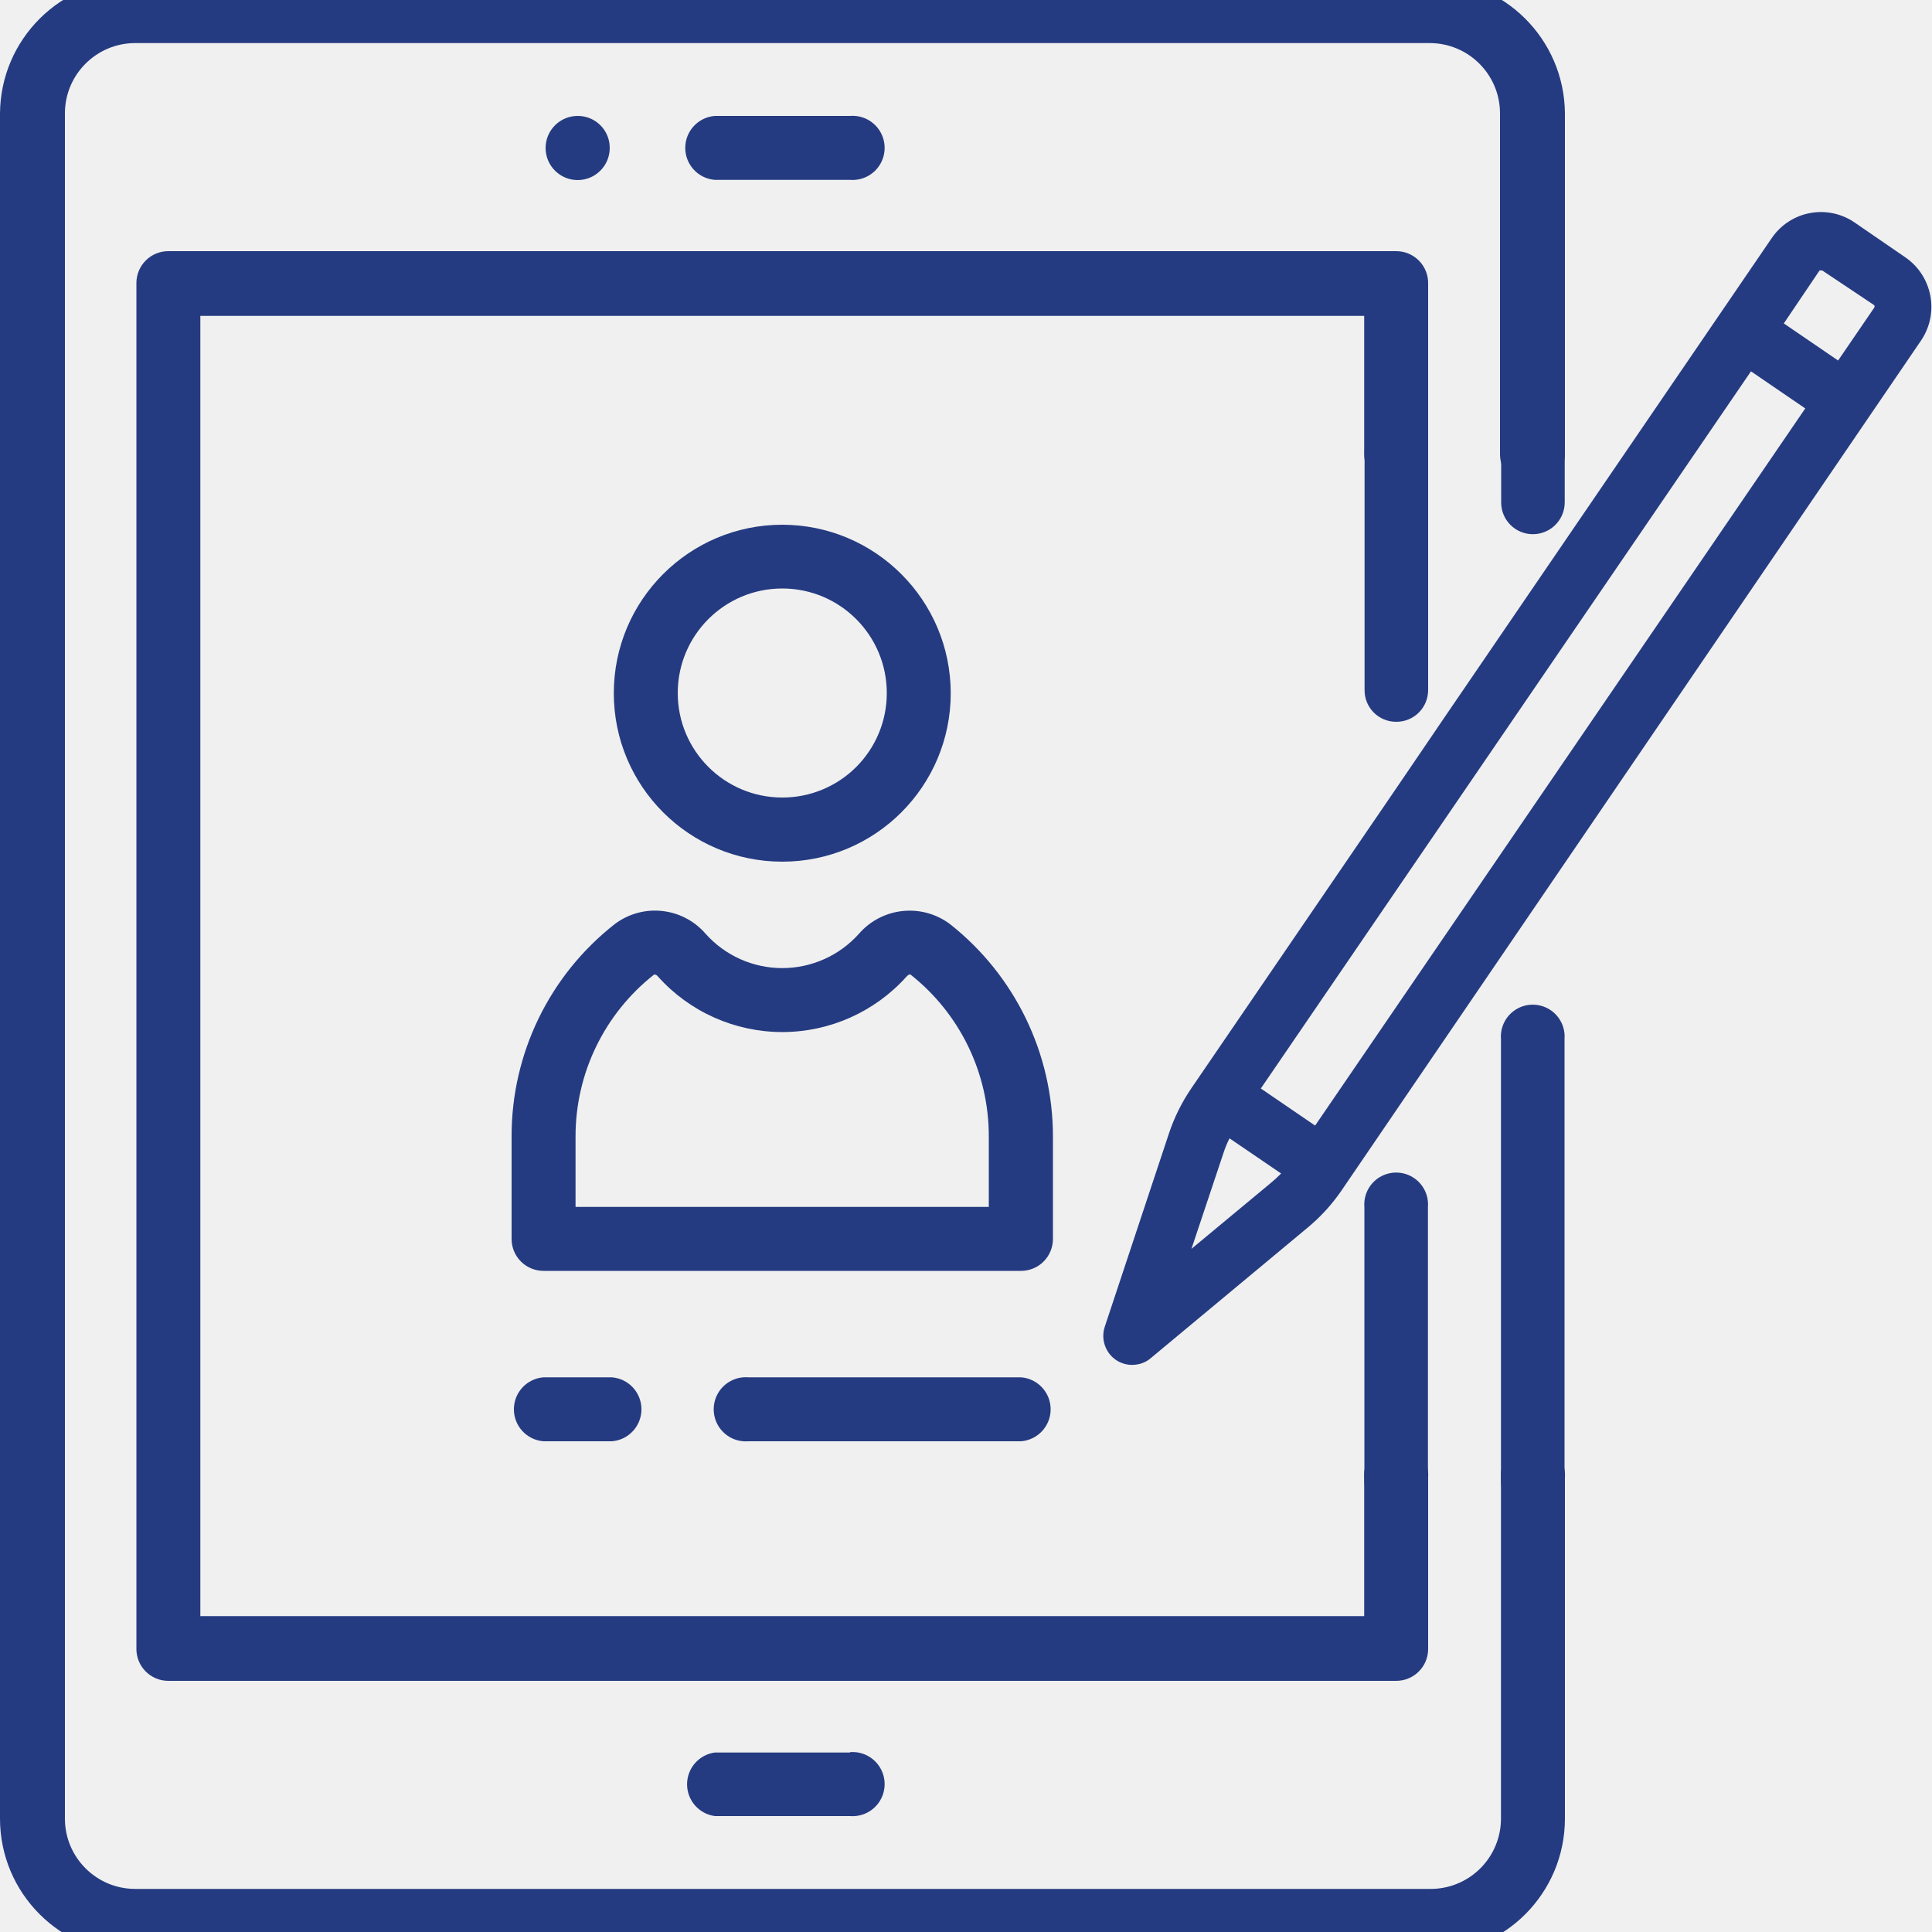
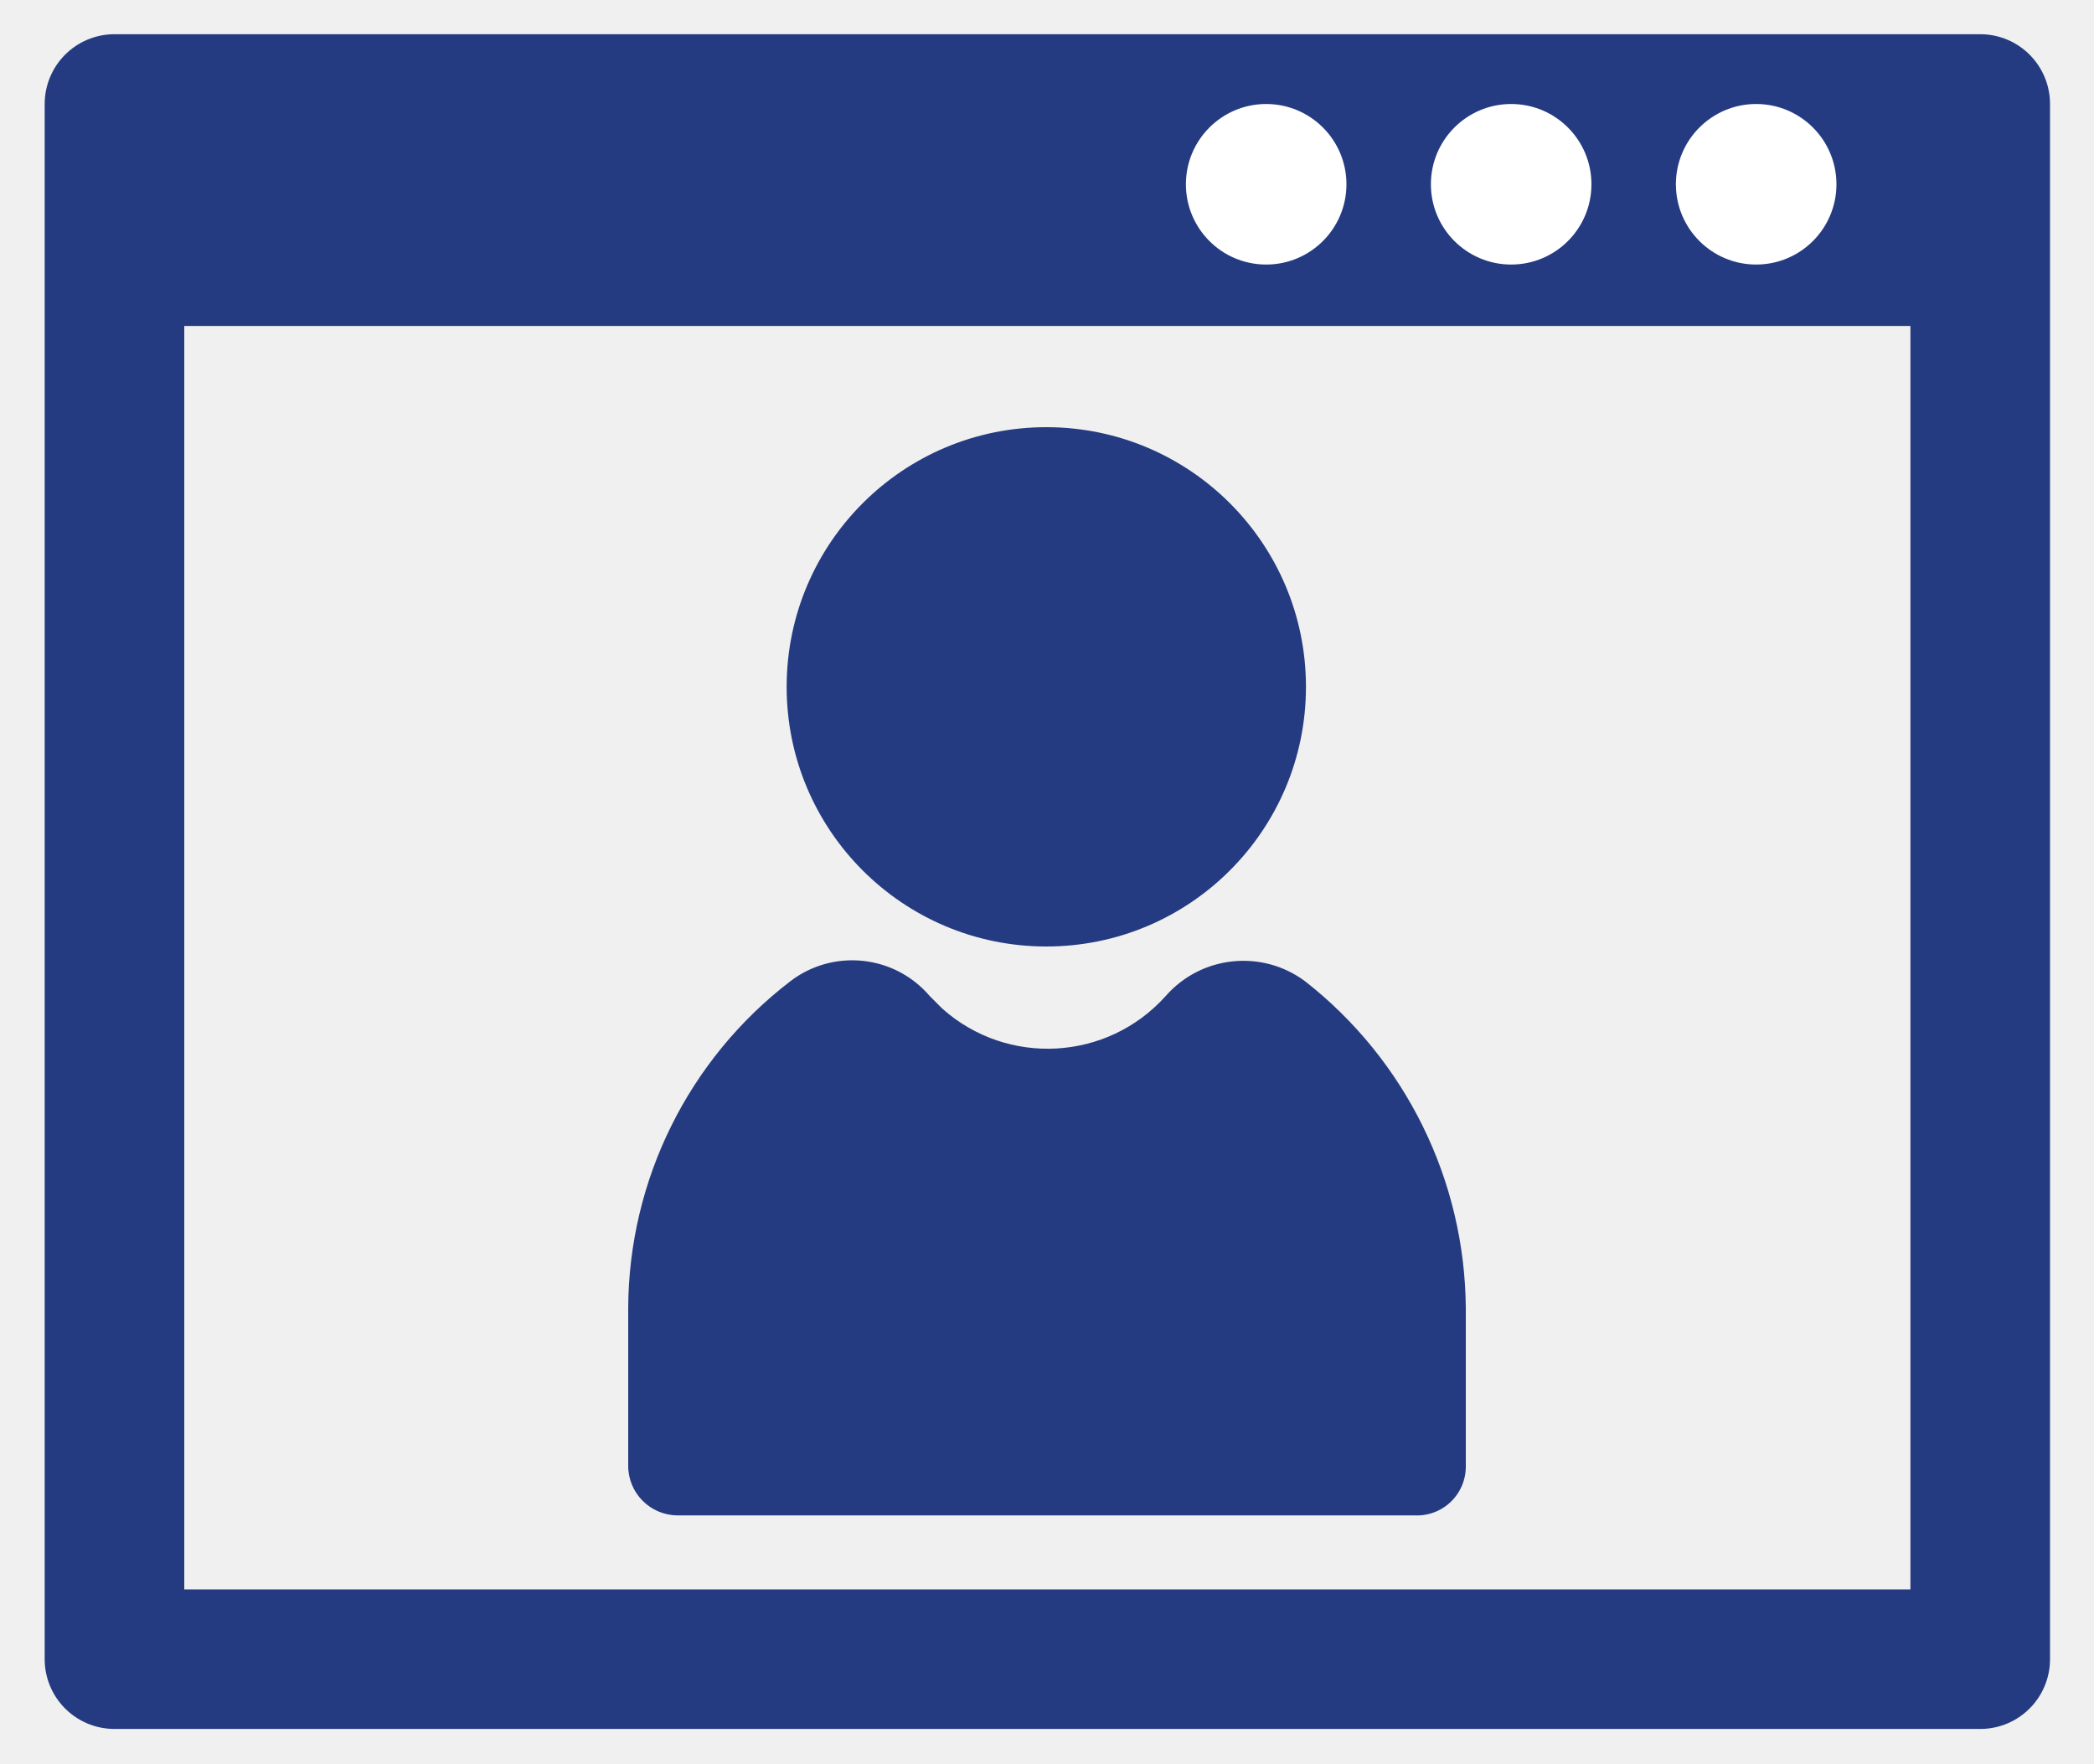
- <svg xmlns="http://www.w3.org/2000/svg" id="Layer_1" data-name="Layer 1" width="100" height="100" viewBox="0 0 100 100">
+ <svg xmlns="http://www.w3.org/2000/svg" id="Layer_1" data-name="Layer 1" width="30" height="25.27" viewBox="0 0 30 25.27">
  <defs>
    <style>
      .cls-1 {
+         fill: none;
+         stroke: #253b81;
+         stroke-linejoin: round;
+         stroke-width: 2px;
+       }
+ 
+       .cls-2 {
        fill: #253b81;
+       }
+ 
+       .cls-3 {
+         fill: #fff;
      }
    </style>
  </defs>
  <g>
-     <path class="cls-1" d="M79.33,25.18A1.66,1.66,0,0,0,81,23.52V5.87a7,7,0,0,0-7-6.95H7A7,7,0,0,0,0,5.87V94.13a7,7,0,0,0,7,7H74a7,7,0,0,0,7-7V76.48a1.66,1.66,0,1,0-3.31,0V94.13A3.64,3.64,0,0,1,74,97.77H7a3.64,3.64,0,0,1-3.64-3.64V5.87A3.64,3.64,0,0,1,7,2.23H74a3.64,3.64,0,0,1,3.64,3.64V23.52A1.66,1.66,0,0,0,79.33,25.18Z" />
-     <path class="cls-1" d="M44,6H37a1.66,1.66,0,0,0,0,3.31H44A1.66,1.66,0,1,0,44,6Z" />
-     <path class="cls-1" d="M29.9,6a1.66,1.66,0,1,0,1.66,1.66v0A1.65,1.65,0,0,0,29.9,6Z" />
-     <path class="cls-1" d="M44,90.71H37A1.66,1.66,0,0,0,37,94H44a1.66,1.66,0,1,0,0-3.31Z" />
-     <path class="cls-1" d="M72.27,25.18a1.66,1.66,0,0,0,1.65-1.66V14.69A1.65,1.65,0,0,0,72.27,13H8.72a1.65,1.65,0,0,0-1.66,1.65V85.31A1.65,1.65,0,0,0,8.72,87H72.27a1.65,1.65,0,0,0,1.65-1.65V76.48a1.66,1.66,0,1,0-3.31,0v7.17H10.37V16.35H70.61v7.17A1.66,1.66,0,0,0,72.27,25.18Z" />
-     <path class="cls-1" d="M52.85,71.29H38.73a1.66,1.66,0,1,0,0,3.31H52.85a1.66,1.66,0,0,0,0-3.31Z" />
-     <path class="cls-1" d="M31.67,71.29H28.13a1.66,1.66,0,0,0,0,3.31h3.54a1.66,1.66,0,0,0,0-3.31Z" />
-     <path class="cls-1" d="M40.49,27.16a8.72,8.72,0,1,0,8.72,8.72A8.73,8.73,0,0,0,40.49,27.16Zm0,14.12a5.41,5.41,0,1,1,5.41-5.4A5.4,5.4,0,0,1,40.49,41.28Z" />
-     <path class="cls-1" d="M49.17,47.83a3.48,3.48,0,0,0-4.71.5,5.32,5.32,0,0,1-7.94,0,3.46,3.46,0,0,0-4.7-.5,13.93,13.93,0,0,0-5.34,11v5.29a1.65,1.65,0,0,0,1.65,1.66H52.85a1.65,1.65,0,0,0,1.65-1.66V58.83A14,14,0,0,0,49.17,47.83Zm2,14.64H29.79V58.83a10.65,10.65,0,0,1,4.07-8.39.24.24,0,0,1,.2.11,8.64,8.64,0,0,0,12.86,0,.35.35,0,0,1,.19-.12h0a10.65,10.65,0,0,1,4.07,8.4v3.64Z" />
-     <path class="cls-1" d="M72.38,40.64,61.67,56.32a9.45,9.45,0,0,0-1.17,2.36l-3.32,10a1.51,1.51,0,0,0,.58,1.71,1.49,1.49,0,0,0,1.12.23,1.42,1.42,0,0,0,.68-.32l8.09-6.73a9.38,9.38,0,0,0,1.78-1.94l30-44a3.11,3.11,0,0,0-.81-4.31L96,11.52a3.08,3.08,0,0,0-4.3.81L74.76,37.14ZM65.74,61.26l-4.07,3.38,1.67-5a5,5,0,0,1,.3-.72l2.67,1.82A7.27,7.27,0,0,1,65.74,61.26Zm2.33-3-2.81-1.92L90.63,19.22l2.81,1.92ZM97,15.94l-1.86,2.72-2.81-1.92L94.18,14a.08.08,0,0,1,.06,0c.05,0,.07,0,.08,0L97,15.79A.11.11,0,0,1,97,15.94Z" />
-     <path class="cls-1" d="M72.27,78.33a1.65,1.65,0,0,1-1.65-1.64V62.47a1.65,1.65,0,1,1,3.29,0V76.69A1.64,1.64,0,0,1,72.27,78.33Z" />
-     <path class="cls-1" d="M79.34,78.32a1.65,1.65,0,0,1-1.65-1.65V53.78a1.65,1.65,0,1,1,3.29,0V76.67A1.64,1.64,0,0,1,79.34,78.32Z" />
-     <path class="cls-1" d="M72.27,37.36a1.63,1.63,0,0,1-1.64-1.64V23.34a1.65,1.65,0,0,1,3.29,0V35.72A1.64,1.64,0,0,1,72.27,37.36Z" />
-     <path class="cls-1" d="M79.34,27.65A1.64,1.64,0,0,1,77.7,26V23.41a1.65,1.65,0,1,1,3.29,0V26A1.65,1.65,0,0,1,79.34,27.65Z" />
+     <rect class="cls-1" x="1.64" y="1.49" width="26.73" height="22.28" />
+     <path class="cls-2" d="M15,6.12a3.72,3.72,0,1,0,3.71,3.72A3.72,3.72,0,0,0,15,6.12Z" />
+     <path class="cls-2" d="M18.7,14.06a1.48,1.48,0,0,0-2,.21,2.27,2.27,0,0,1-3.2.18l-.18-.18a1.46,1.46,0,0,0-2-.21A5.93,5.93,0,0,0,9,18.74V21a.71.71,0,0,0,.7.71H20.26A.7.7,0,0,0,21,21h0V18.74A6,6,0,0,0,18.7,14.06Z" />
+     <rect class="cls-2" x="1.64" y="1.49" width="26.28" height="3.18" />
+     <g>
+       <circle class="cls-3" cx="21.65" cy="2.64" r="1.15" />
+       <circle class="cls-3" cx="25.16" cy="2.64" r="1.15" />
+       <circle class="cls-3" cx="18.14" cy="2.64" r="1.15" />
+     </g>
  </g>
</svg>
